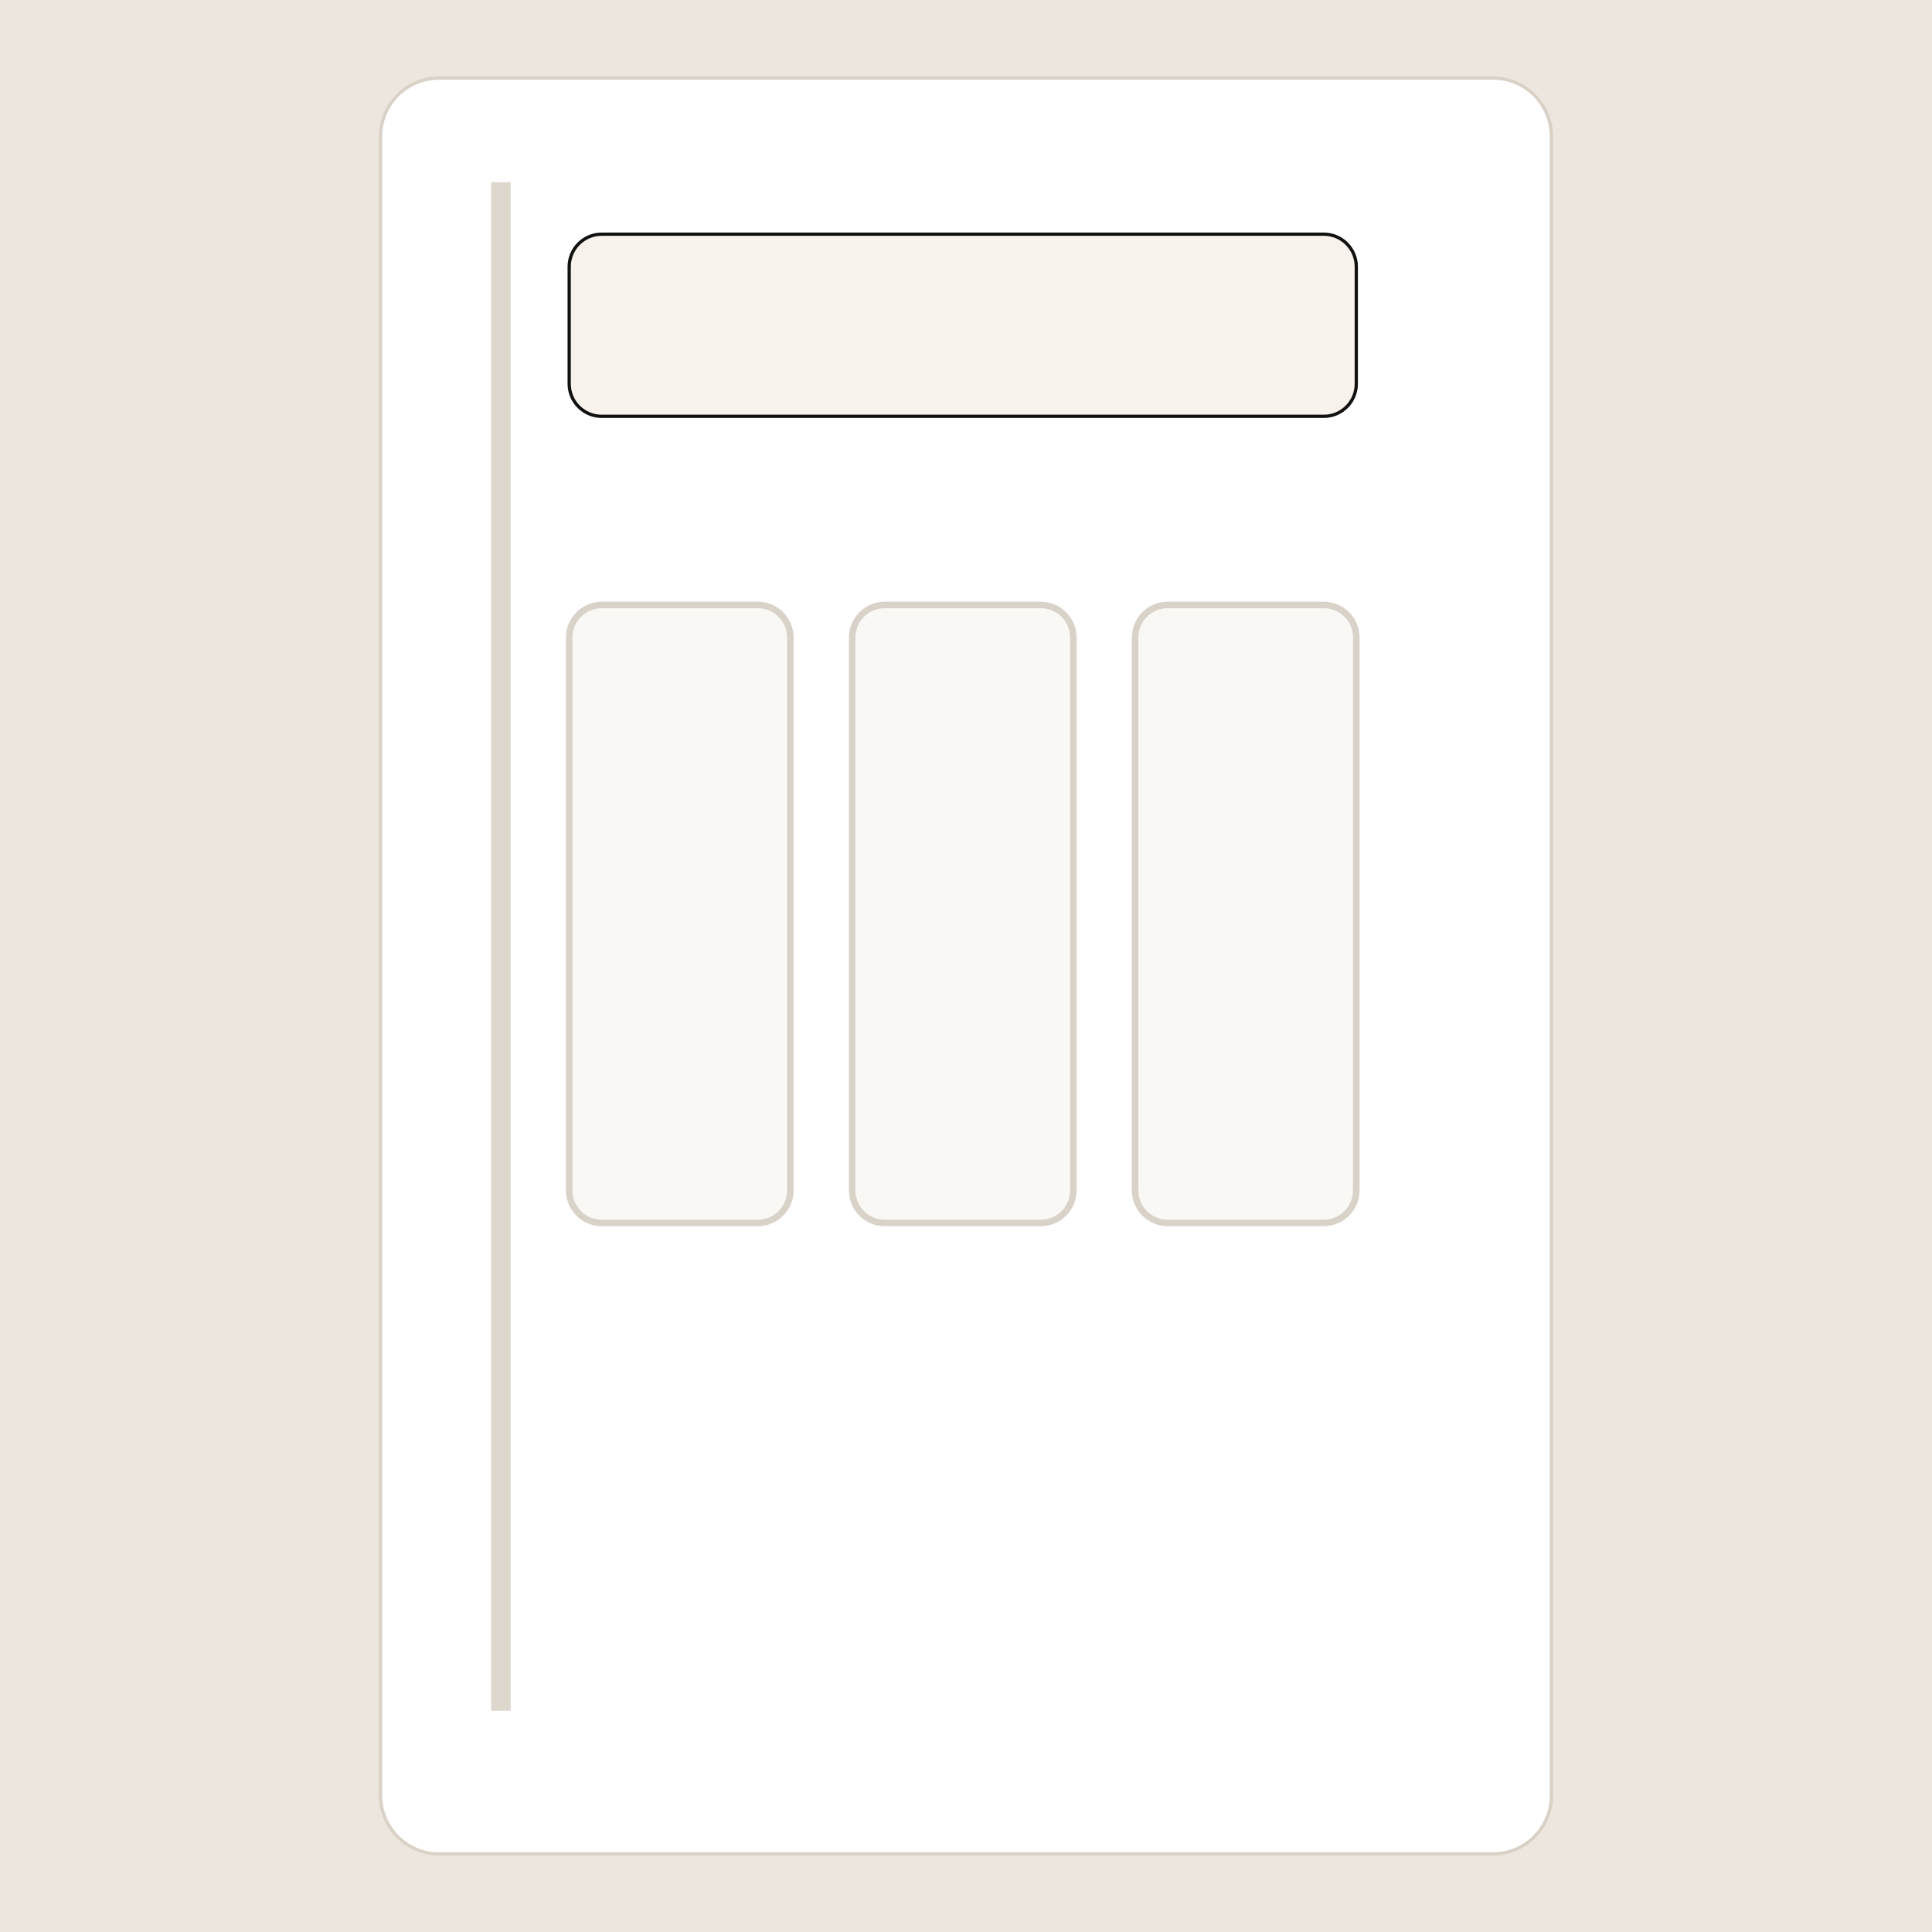
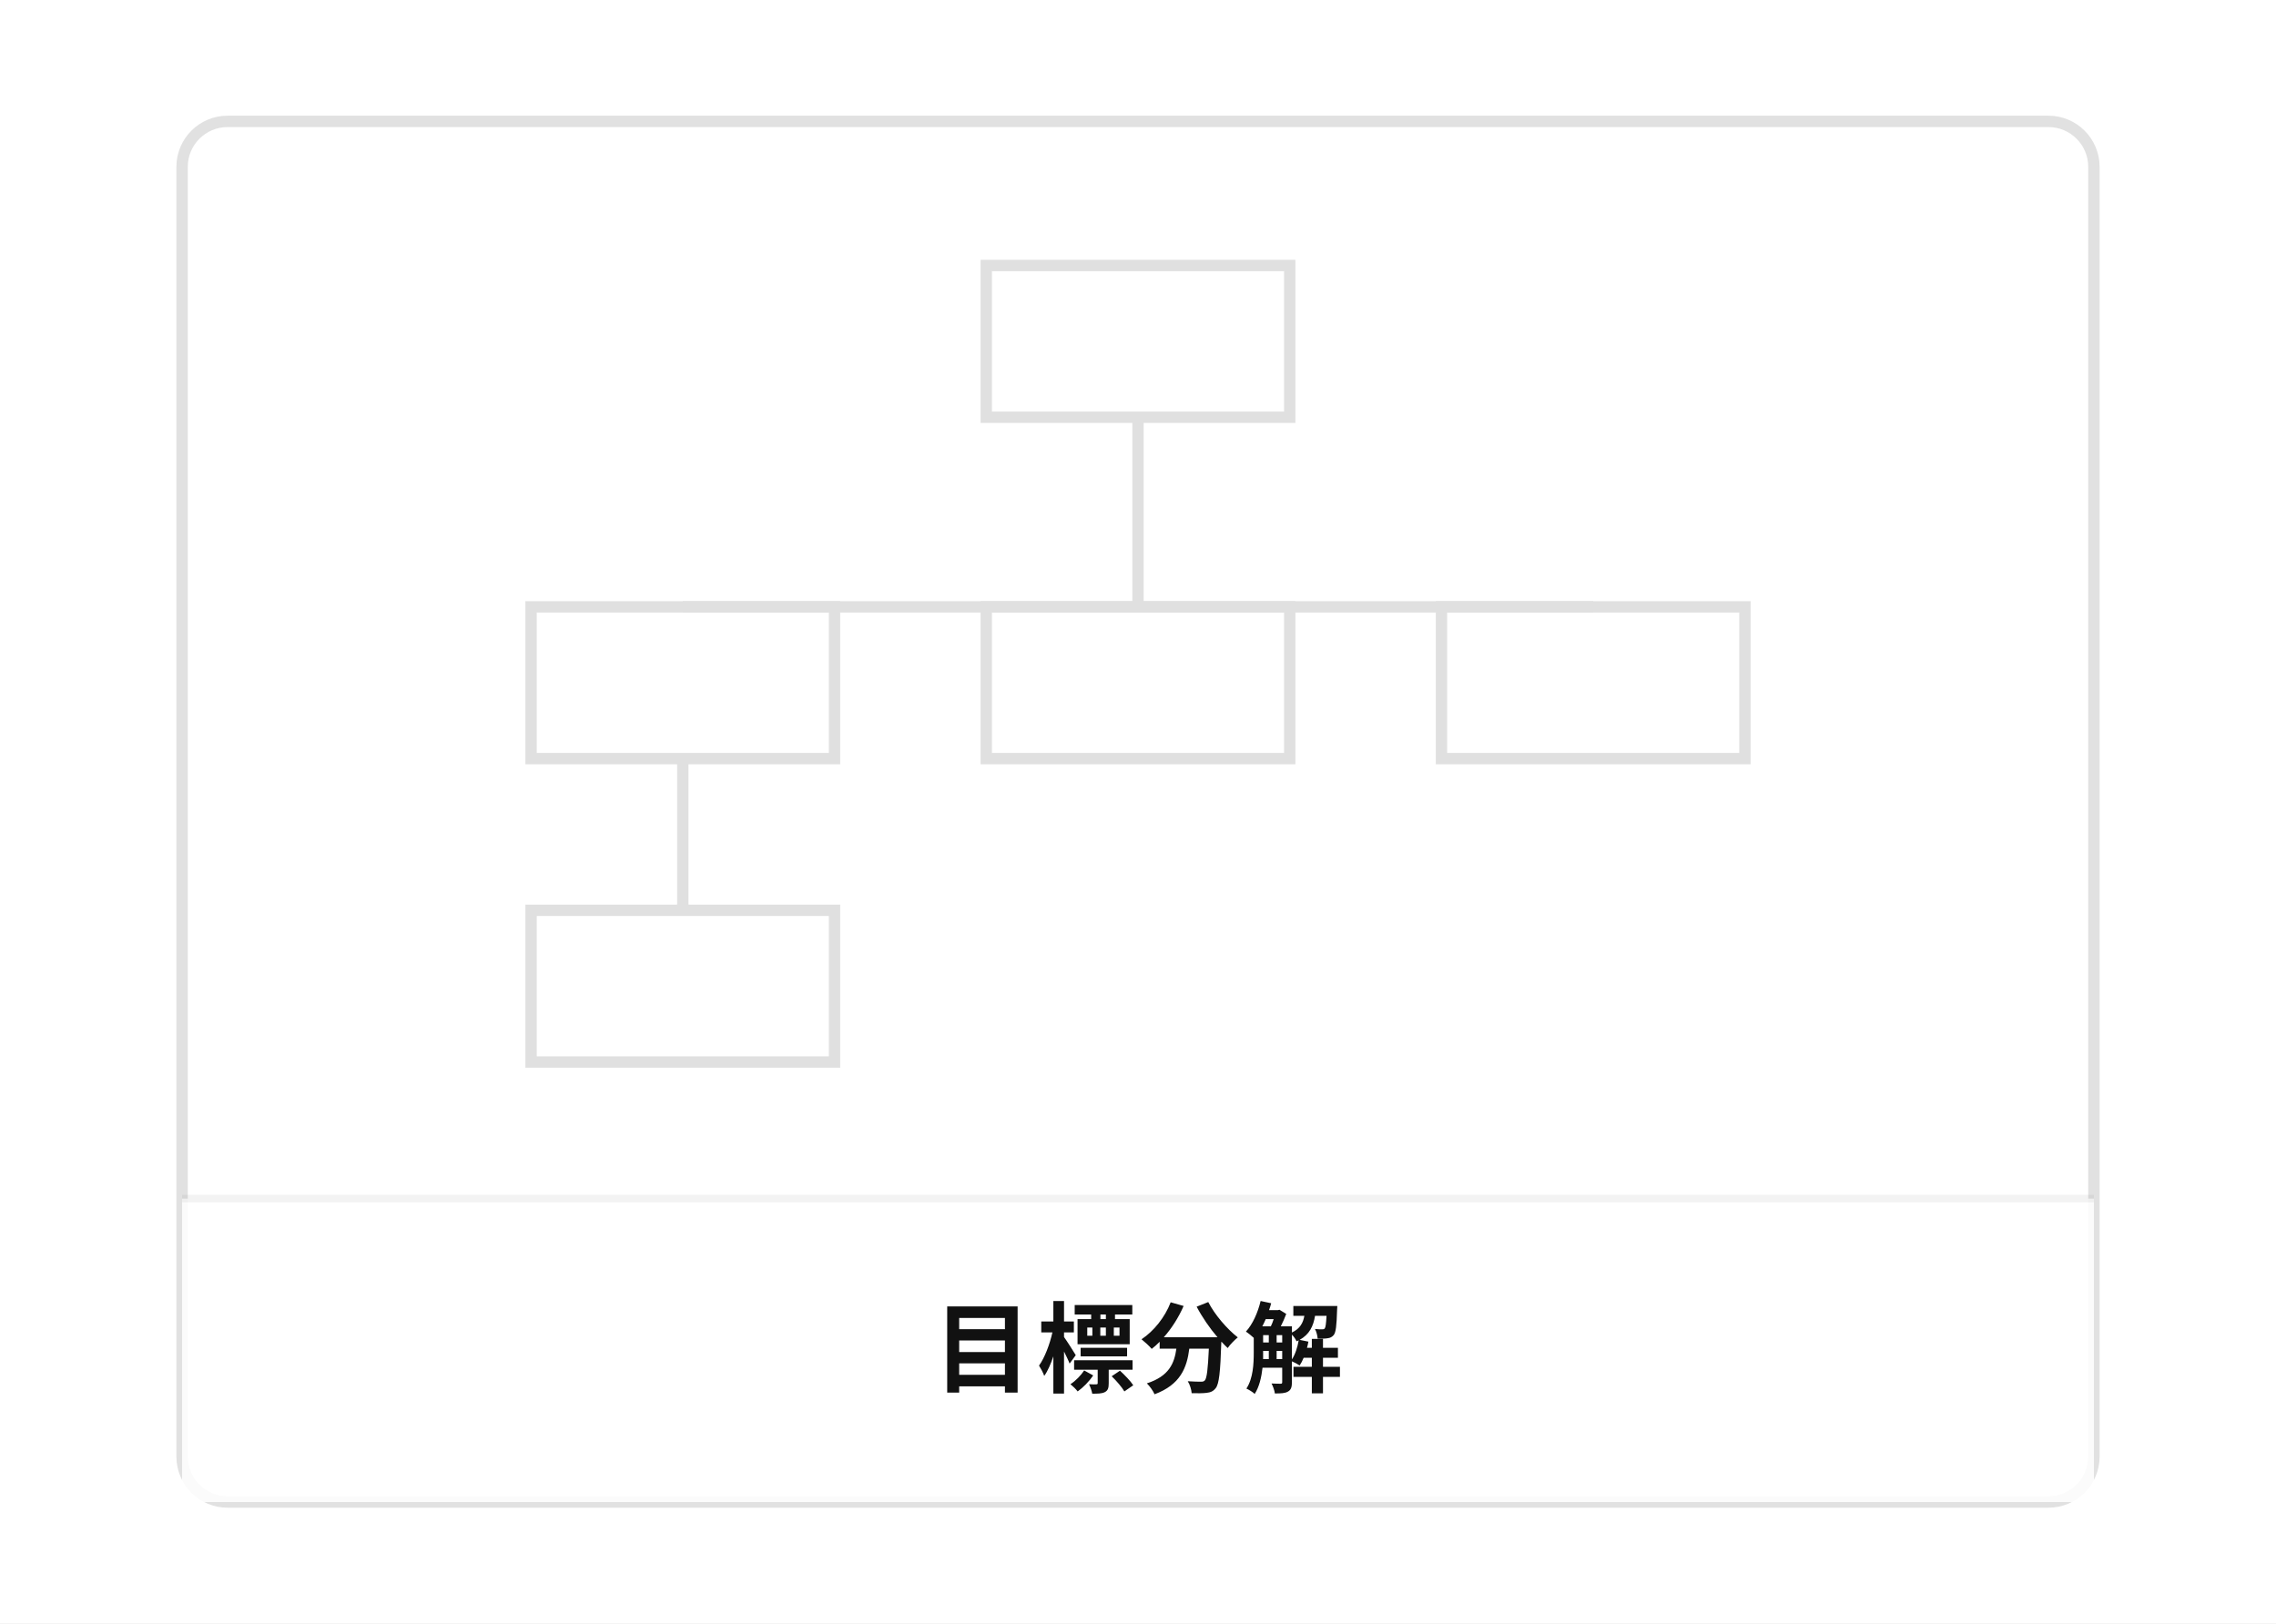
- <svg xmlns="http://www.w3.org/2000/svg" viewBox="0 0 594 594">
-   <rect width="594" height="594" fill="#ece6de" />
-   <g transform="translate(87 0)">
-     <rect width="420" height="594" fill="#ece6de" />
-     <rect x="30" y="24" width="360" height="546" rx="18" fill="#fff" stroke="#d9d1c6" />
-     <rect x="64" y="56" width="6" height="470" fill="#ded7cd" />
-     <rect x="88" y="72" width="242" height="56" rx="10" fill="#f7f3ec" stroke="#111" />
-     <g fill="#faf8f4" stroke="#d8d2c8" stroke-width="2">
-       <rect x="88" y="186" width="68" height="190" rx="10" />
-       <rect x="175" y="186" width="68" height="190" rx="10" />
-       <rect x="262" y="186" width="68" height="190" rx="10" />
-     </g>
+ <svg xmlns="http://www.w3.org/2000/svg" viewBox="0 0 300 214">
+   <rect width="100%" height="100%" fill="#ffffff" />
+   <rect x="24" y="16" width="252" height="182" fill="#ffffff" stroke="#e1e1e1" stroke-width="1.5" rx="6" />
+   <g opacity="0.6">
+     <rect x="130" y="35" width="40" height="20" fill="none" stroke="#ccc" stroke-width="1.5" rx="0" />
+     <line x1="150" y1="55" x2="150" y2="80" stroke="#ccc" stroke-width="1.5" stroke-dasharray="" />
+     <line x1="90" y1="80" x2="210" y2="80" stroke="#ccc" stroke-width="1.5" stroke-dasharray="" />
+     <rect x="70" y="80" width="40" height="20" fill="none" stroke="#ccc" stroke-width="1.5" rx="0" />
+     <rect x="130" y="80" width="40" height="20" fill="none" stroke="#ccc" stroke-width="1.5" rx="0" />
+     <rect x="190" y="80" width="40" height="20" fill="none" stroke="#ccc" stroke-width="1.5" rx="0" />
+     <line x1="90" y1="100" x2="90" y2="120" stroke="#ccc" stroke-width="1.5" stroke-dasharray="" />
+     <rect x="70" y="120" width="40" height="20" fill="none" stroke="#ccc" stroke-width="1.5" rx="0" />
  </g>
+   <rect x="24" y="158" width="252" height="40" fill="rgba(255,255,255,0.85)" />
+   <path d="M 24 158 L 276 158" stroke="rgba(0,0,0,0.05)" stroke-width="1" />
+   <text x="150" y="178" dominant-baseline="middle" text-anchor="middle" font-size="13" fill="#111" font-family="'PingFang TC', sans-serif" font-weight="600" letter-spacing="0.05em">目標分解</text>
</svg>
